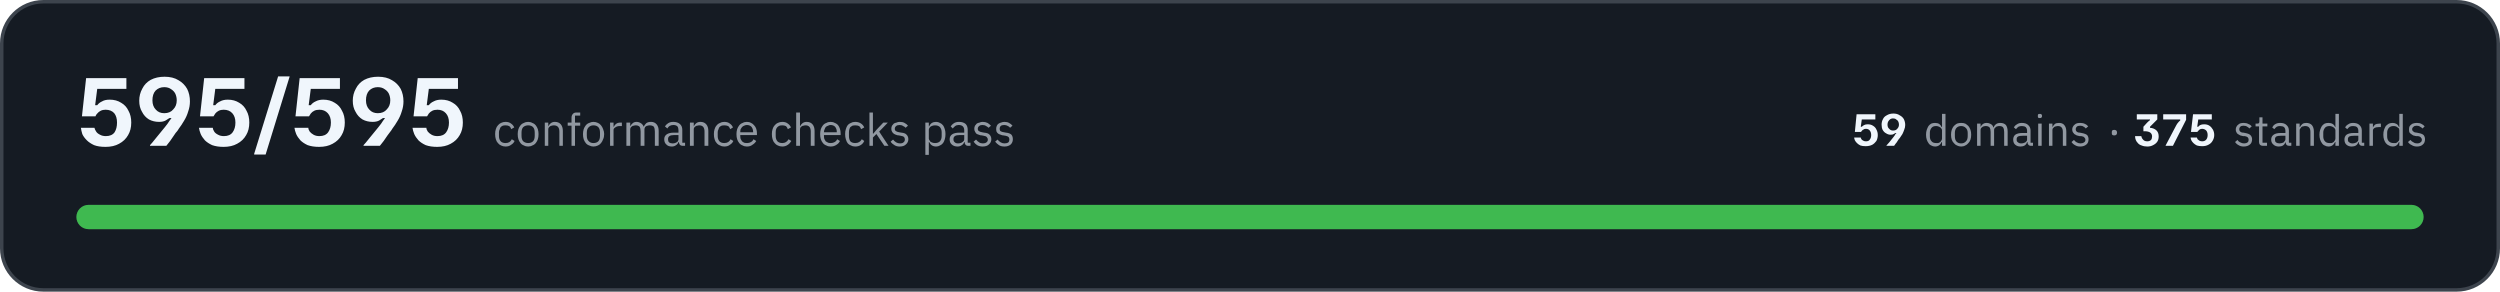
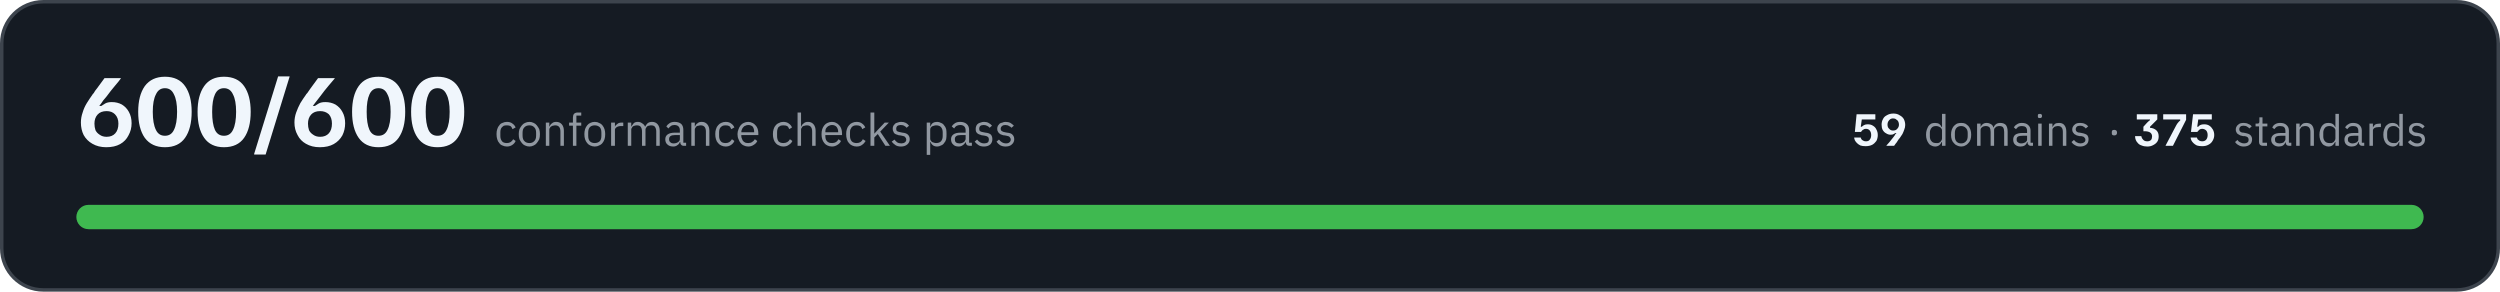
- <svg xmlns="http://www.w3.org/2000/svg" width="720" height="84" viewBox="0 0 7200 840" role="img" aria-label="All 595 conformance checks pass, across 59 domains and 375 standards">
+ <svg xmlns="http://www.w3.org/2000/svg" width="720" height="84" viewBox="0 0 7200 840" role="img" aria-label="All 600 conformance checks pass, across 59 domains and 375 standards">
  <rect x="5" y="5" width="7190" height="830" rx="120" fill="#151b23" stroke="#3d444d" stroke-width="10" />
-   <path fill="#f0f6fc" d="M304 423Q284 423 271 418Q258 412 250 404Q241 395 237 386Q234 376 233 368L272 368Q273 373 277 379Q280 384 288 388Q295 392 305 392Q322 392 330 381Q337 370 337 353Q337 336 329 326Q320 316 304 316Q296 316 290 319Q284 322 280 327Q276 331 275 335L236 335L248 225L364 225L364 256L280 256L274 303L280 303Q285 296 294 292Q302 287 316 287Q335 287 349 296Q363 304 370 319Q378 333 378 353Q378 374 369 389Q360 405 343 414Q327 423 304 423ZM432 420L432 418Q437 413 448 399Q460 385 475 366Q484 355 488 348Q493 341 494 340L488 340Q484 343 477 347Q470 351 458 351Q442 351 429 344Q416 336 409 322Q401 309 401 290Q401 271 410 255Q418 239 434 230Q451 221 474 221Q498 221 514 231Q530 240 539 256Q547 272 547 292Q547 307 542 321Q538 335 530 348Q523 360 514 372Q514 373 510 378Q506 382 501 390Q496 398 490 406Q484 413 479 420L432 420ZM473 326Q490 326 499 315Q509 305 509 289Q509 279 505 270Q501 262 493 257Q485 251 473 251Q458 251 448 261Q439 271 439 289Q439 306 449 316Q458 326 473 326ZM644 423Q625 423 611 418Q598 412 590 404Q582 395 578 386Q574 376 573 368L613 368Q613 373 617 379Q620 384 628 388Q635 392 645 392Q662 392 670 381Q678 370 678 353Q678 336 669 326Q660 316 644 316Q636 316 630 319Q624 322 620 327Q617 331 615 335L576 335L588 225L704 225L704 256L620 256L614 303L620 303Q625 296 634 292Q643 287 656 287Q675 287 689 296Q703 304 710 319Q718 333 718 353Q718 374 709 389Q700 405 683 414Q667 423 644 423ZM732 445L732 443L801 220L834 220L834 221L765 445L732 445ZM919 423Q900 423 886 418Q873 412 865 404Q857 395 853 386Q849 376 848 368L888 368Q888 373 892 379Q896 384 903 388Q910 392 920 392Q937 392 945 381Q953 370 953 353Q953 336 944 326Q935 316 920 316Q911 316 905 319Q899 322 895 327Q892 331 890 335L851 335L863 225L979 225L979 256L895 256L889 303L895 303Q900 296 909 292Q918 287 931 287Q950 287 964 296Q978 304 985 319Q993 333 993 353Q993 374 984 389Q975 405 958 414Q942 423 919 423ZM1047 420L1047 418Q1052 413 1063 399Q1075 385 1090 366Q1099 355 1103 348Q1108 341 1109 340L1103 340Q1099 343 1092 347Q1085 351 1073 351Q1057 351 1044 344Q1031 336 1024 322Q1016 309 1016 290Q1016 271 1025 255Q1033 239 1049 230Q1066 221 1089 221Q1113 221 1129 231Q1145 240 1154 256Q1162 272 1162 292Q1162 307 1157 321Q1153 335 1145 348Q1138 360 1129 372Q1129 373 1125 378Q1122 382 1116 390Q1111 398 1105 406Q1099 413 1094 420L1047 420ZM1088 326Q1105 326 1114 315Q1124 305 1124 289Q1124 279 1120 270Q1116 262 1108 257Q1100 251 1088 251Q1073 251 1063 261Q1054 271 1054 289Q1054 306 1064 316Q1073 326 1088 326ZM1259 423Q1240 423 1226 418Q1213 412 1205 404Q1197 395 1193 386Q1189 376 1188 368L1228 368Q1228 373 1232 379Q1236 384 1243 388Q1250 392 1260 392Q1277 392 1285 381Q1293 370 1293 353Q1293 336 1284 326Q1275 316 1260 316Q1251 316 1245 319Q1239 322 1235 327Q1232 331 1230 335L1191 335L1203 225L1319 225L1319 256L1235 256L1229 303L1235 303Q1240 296 1249 292Q1258 287 1271 287Q1290 287 1304 296Q1318 304 1325 319Q1333 333 1333 353Q1333 374 1324 389Q1315 405 1298 414Q1282 423 1259 423Z" />
-   <path fill="#9198a1" d="M1456 422Q1449 422 1443 419Q1438 417 1434 412Q1430 408 1428 401Q1426 395 1426 386Q1426 378 1428 372Q1430 365 1434 361Q1438 356 1443 354Q1449 351 1456 351Q1466 351 1472 356Q1478 360 1481 367L1472 372Q1471 366 1466 363Q1462 361 1456 361Q1451 361 1448 362Q1444 364 1442 366Q1440 369 1439 373Q1437 376 1437 381L1437 392Q1437 401 1442 407Q1447 412 1456 412Q1469 412 1474 401L1482 406Q1479 413 1472 417Q1466 422 1456 422ZM1521 422Q1514 422 1509 419Q1503 417 1499 412Q1495 407 1493 401Q1491 395 1491 386Q1491 379 1493 372Q1495 366 1499 361Q1503 356 1509 354Q1514 351 1521 351Q1528 351 1533 354Q1539 356 1543 361Q1547 366 1549 372Q1551 379 1551 386Q1551 395 1549 401Q1547 407 1543 412Q1539 417 1533 419Q1528 422 1521 422ZM1521 412Q1530 412 1535 407Q1540 402 1540 391L1540 382Q1540 371 1535 366Q1530 361 1521 361Q1513 361 1507 366Q1502 371 1502 382L1502 391Q1502 402 1507 407Q1513 412 1521 412ZM1569 420L1569 353L1579 353L1579 364L1579 364Q1582 358 1586 355Q1591 351 1598 351Q1609 351 1615 358Q1621 365 1621 377L1621 420L1611 420L1611 379Q1611 361 1595 361Q1592 361 1589 362Q1586 362 1584 364Q1582 365 1580 368Q1579 370 1579 373L1579 420L1569 420ZM1646 362L1635 362L1635 353L1646 353L1646 339Q1646 332 1650 328Q1653 324 1661 324L1671 324L1671 333L1656 333L1656 353L1671 353L1671 362L1656 362L1656 420L1646 420L1646 362ZM1709 422Q1703 422 1697 419Q1691 417 1687 412Q1683 407 1681 401Q1679 395 1679 386Q1679 379 1681 372Q1683 366 1687 361Q1691 356 1697 354Q1703 351 1709 351Q1716 351 1722 354Q1727 356 1731 361Q1735 366 1737 372Q1740 379 1740 386Q1740 395 1737 401Q1735 407 1731 412Q1727 417 1722 419Q1716 422 1709 422ZM1709 412Q1718 412 1723 407Q1728 402 1728 391L1728 382Q1728 371 1723 366Q1718 361 1709 361Q1701 361 1696 366Q1690 371 1690 382L1690 391Q1690 402 1696 407Q1701 412 1709 412ZM1757 420L1757 353L1767 353L1767 365L1768 365Q1770 360 1774 357Q1779 353 1787 353L1791 353L1791 363L1785 363Q1777 363 1772 367Q1767 370 1767 374L1767 420L1757 420ZM1804 420L1804 353L1815 353L1815 364L1815 364Q1817 361 1818 359Q1820 357 1822 355Q1824 353 1827 352Q1830 351 1833 351Q1840 351 1846 355Q1851 358 1854 365L1854 365Q1856 360 1861 355Q1866 351 1875 351Q1885 351 1891 358Q1897 365 1897 377L1897 420L1886 420L1886 379Q1886 370 1883 365Q1879 361 1871 361Q1868 361 1865 362Q1863 362 1860 364Q1858 365 1857 368Q1856 370 1856 373L1856 420L1845 420L1845 379Q1845 370 1842 365Q1838 361 1831 361Q1828 361 1825 362Q1822 362 1820 364Q1818 365 1816 368Q1815 370 1815 373L1815 420L1804 420ZM1967 420Q1961 420 1958 417Q1956 414 1955 409L1954 409Q1952 415 1947 418Q1942 422 1935 422Q1924 422 1919 416Q1913 411 1913 401Q1913 392 1920 387Q1927 382 1941 382L1954 382L1954 375Q1954 368 1951 364Q1947 360 1939 360Q1933 360 1928 363Q1924 366 1922 370L1915 364Q1918 359 1924 355Q1930 351 1939 351Q1951 351 1958 357Q1965 363 1965 374L1965 411L1973 411L1973 420L1967 420ZM1937 413Q1941 413 1944 412Q1947 411 1950 409Q1952 408 1953 405Q1954 403 1954 400L1954 389L1941 389Q1932 389 1928 392Q1924 395 1924 400L1924 402Q1924 407 1927 410Q1931 413 1937 413ZM1987 420L1987 353L1998 353L1998 364L1998 364Q2001 358 2005 355Q2010 351 2017 351Q2028 351 2034 358Q2040 365 2040 377L2040 420L2029 420L2029 379Q2029 361 2014 361Q2011 361 2008 362Q2005 362 2003 364Q2001 365 1999 368Q1998 370 1998 373L1998 420L1987 420ZM2086 422Q2079 422 2074 419Q2068 417 2064 412Q2060 408 2058 401Q2056 395 2056 386Q2056 378 2058 372Q2060 365 2064 361Q2068 356 2074 354Q2079 351 2086 351Q2096 351 2102 356Q2108 360 2111 367L2103 372Q2101 366 2097 363Q2092 361 2086 361Q2081 361 2078 362Q2074 364 2072 366Q2070 369 2069 373Q2067 376 2067 381L2067 392Q2067 401 2072 407Q2077 412 2086 412Q2099 412 2104 401L2112 406Q2109 413 2102 417Q2096 422 2086 422ZM2151 422Q2144 422 2139 419Q2133 417 2129 412Q2125 407 2123 401Q2121 395 2121 386Q2121 379 2123 372Q2125 366 2129 361Q2133 356 2139 354Q2144 351 2151 351Q2158 351 2163 354Q2168 356 2172 361Q2176 365 2178 371Q2180 377 2180 384L2180 389L2132 389L2132 392Q2132 396 2133 400Q2135 404 2137 407Q2140 409 2143 411Q2147 412 2152 412Q2158 412 2163 409Q2168 406 2170 401L2178 406Q2174 413 2167 417Q2161 422 2151 422ZM2151 360Q2147 360 2143 362Q2140 363 2137 366Q2135 369 2133 372Q2132 376 2132 380L2132 381L2169 381L2169 380Q2169 371 2164 365Q2159 360 2151 360ZM2253 422Q2246 422 2240 419Q2235 417 2231 412Q2227 408 2225 401Q2223 395 2223 386Q2223 378 2225 372Q2227 365 2231 361Q2235 356 2240 354Q2246 351 2253 351Q2263 351 2269 356Q2275 360 2278 367L2269 372Q2267 366 2263 363Q2259 361 2253 361Q2248 361 2245 362Q2241 364 2239 366Q2236 369 2235 373Q2234 376 2234 381L2234 392Q2234 401 2239 407Q2244 412 2253 412Q2265 412 2271 401L2279 406Q2275 413 2269 417Q2262 422 2253 422ZM2293 324L2304 324L2304 364L2304 364Q2307 358 2311 355Q2316 351 2323 351Q2334 351 2340 358Q2346 365 2346 377L2346 420L2335 420L2335 379Q2335 361 2320 361Q2317 361 2314 362Q2311 362 2309 364Q2306 365 2305 368Q2304 370 2304 373L2304 420L2293 420L2293 324ZM2392 422Q2385 422 2380 419Q2374 417 2370 412Q2366 407 2364 401Q2362 395 2362 386Q2362 379 2364 372Q2366 366 2370 361Q2374 356 2380 354Q2385 351 2392 351Q2399 351 2404 354Q2410 356 2414 361Q2417 365 2419 371Q2421 377 2421 384L2421 389L2373 389L2373 392Q2373 396 2374 400Q2376 404 2378 407Q2381 409 2385 411Q2388 412 2393 412Q2399 412 2404 409Q2409 406 2411 401L2419 406Q2416 413 2409 417Q2402 422 2392 422ZM2392 360Q2388 360 2385 362Q2381 363 2378 366Q2376 369 2375 372Q2373 376 2373 380L2373 381L2410 381L2410 380Q2410 371 2405 365Q2400 360 2392 360ZM2463 422Q2456 422 2451 419Q2445 417 2441 412Q2438 408 2436 401Q2434 395 2434 386Q2434 378 2436 372Q2438 365 2441 361Q2445 356 2451 354Q2456 351 2463 351Q2473 351 2480 356Q2486 360 2489 367L2480 372Q2478 366 2474 363Q2470 361 2463 361Q2459 361 2455 362Q2452 364 2449 366Q2447 369 2446 373Q2445 376 2445 381L2445 392Q2445 401 2449 407Q2454 412 2463 412Q2476 412 2482 401L2489 406Q2486 413 2480 417Q2473 422 2463 422ZM2504 324L2514 324L2514 385L2515 385L2525 373L2544 353L2557 353L2532 379L2559 420L2547 420L2524 386L2514 396L2514 420L2504 420L2504 324ZM2591 422Q2582 422 2576 418Q2569 414 2565 408L2572 402Q2576 407 2581 410Q2586 413 2592 413Q2599 413 2602 410Q2606 407 2606 402Q2606 398 2604 395Q2601 392 2594 391L2589 390Q2584 390 2580 388Q2577 387 2574 385Q2571 383 2569 379Q2567 376 2567 371Q2567 366 2569 362Q2571 359 2574 356Q2577 354 2582 353Q2586 351 2591 351Q2600 351 2605 354Q2611 357 2615 362L2608 368Q2606 365 2601 363Q2597 360 2591 360Q2584 360 2581 363Q2577 366 2577 371Q2577 376 2581 378Q2584 380 2590 381L2596 382Q2607 383 2611 388Q2616 393 2616 401Q2616 410 2609 416Q2603 422 2591 422ZM2665 353L2675 353L2675 364L2676 364Q2679 357 2684 354Q2689 351 2696 351Q2702 351 2707 354Q2712 356 2716 361Q2719 365 2721 372Q2723 378 2723 386Q2723 395 2721 401Q2719 408 2716 412Q2712 417 2707 419Q2702 422 2696 422Q2682 422 2676 409L2675 409L2675 446L2665 446L2665 353ZM2693 412Q2702 412 2707 407Q2712 401 2712 392L2712 381Q2712 372 2707 366Q2702 361 2693 361Q2689 361 2686 362Q2683 363 2681 364Q2678 366 2677 368Q2675 371 2675 374L2675 399Q2675 402 2677 404Q2678 407 2681 409Q2683 410 2686 411Q2689 412 2693 412ZM2789 420Q2783 420 2781 417Q2778 414 2778 409L2777 409Q2775 415 2770 418Q2765 422 2758 422Q2747 422 2741 416Q2735 411 2735 401Q2735 392 2742 387Q2749 382 2764 382L2777 382L2777 375Q2777 368 2773 364Q2769 360 2761 360Q2755 360 2751 363Q2747 366 2744 370L2738 364Q2741 359 2747 355Q2753 351 2762 351Q2774 351 2781 357Q2787 363 2787 374L2787 411L2795 411L2795 420L2789 420ZM2759 413Q2763 413 2766 412Q2770 411 2772 409Q2774 408 2776 405Q2777 403 2777 400L2777 389L2763 389Q2754 389 2750 392Q2746 395 2746 400L2746 402Q2746 407 2750 410Q2753 413 2759 413ZM2830 422Q2821 422 2814 418Q2808 414 2804 408L2811 402Q2815 407 2820 410Q2824 413 2831 413Q2837 413 2841 410Q2845 407 2845 402Q2845 398 2842 395Q2840 392 2833 391L2828 390Q2823 390 2819 388Q2815 387 2812 385Q2810 383 2808 379Q2806 376 2806 371Q2806 366 2808 362Q2810 359 2813 356Q2816 354 2821 353Q2825 351 2830 351Q2838 351 2844 354Q2849 357 2854 362L2847 368Q2844 365 2840 363Q2836 360 2829 360Q2823 360 2820 363Q2816 366 2816 371Q2816 376 2820 378Q2823 380 2829 381L2834 382Q2846 383 2850 388Q2855 393 2855 401Q2855 410 2848 416Q2842 422 2830 422ZM2893 422Q2883 422 2877 418Q2871 414 2866 408L2873 402Q2877 407 2882 410Q2887 413 2893 413Q2900 413 2904 410Q2907 407 2907 402Q2907 398 2905 395Q2902 392 2896 391L2890 390Q2886 390 2882 388Q2878 387 2875 385Q2872 383 2870 379Q2869 376 2869 371Q2869 366 2871 362Q2872 359 2876 356Q2879 354 2883 353Q2888 351 2893 351Q2901 351 2906 354Q2912 357 2916 362L2909 368Q2907 365 2903 363Q2898 360 2892 360Q2885 360 2882 363Q2879 366 2879 371Q2879 376 2882 378Q2885 380 2892 381L2897 382Q2908 383 2913 388Q2917 393 2917 401Q2917 410 2911 416Q2904 422 2893 422Z" />
+   <path fill="#f0f6fc" d="M306 424Q283 424 266 414Q250 405 241 389Q233 373 233 353Q233 338 238 324Q242 310 250 297Q258 284 266 273Q266 272 270 268Q273 262 279 255Q284 248 290 240Q296 232 301 225L348 225L348 226Q344 232 332 246Q320 260 306 279Q296 290 292 297Q287 304 286 305L292 305Q296 302 303 298Q310 294 322 294Q338 294 351 301Q364 309 371 322Q379 336 379 355Q379 374 370 390Q362 406 346 415Q330 424 306 424ZM307 394Q323 394 332 384Q341 374 341 356Q341 339 331 329Q322 320 307 320Q290 320 281 330Q272 340 272 356Q272 366 275 375Q279 383 287 388Q295 394 307 394ZM475 424Q437 424 417 397Q398 370 398 322Q398 275 417 248Q437 221 475 221Q514 221 533 248Q552 275 552 322Q552 370 533 397Q514 424 475 424ZM475 391Q493 391 501 374Q510 356 510 322Q510 289 501 272Q493 254 475 254Q457 254 449 272Q440 289 440 322Q440 356 449 374Q457 391 475 391ZM645 424Q607 424 588 397Q569 370 569 322Q569 275 588 248Q607 221 645 221Q684 221 703 248Q722 275 722 322Q722 370 703 397Q684 424 645 424ZM645 391Q663 391 671 374Q680 356 680 322Q680 289 671 272Q663 254 645 254Q627 254 619 272Q611 289 611 322Q611 356 619 374Q627 391 645 391ZM732 445L732 443L801 220L834 220L834 221L765 445L732 445ZM921 424Q898 424 881 414Q865 405 857 389Q848 373 848 353Q848 338 853 324Q858 310 865 297Q873 284 881 273Q881 272 885 268Q889 262 894 255Q899 248 905 240Q911 232 916 225L964 225L964 226Q959 232 947 246Q935 260 921 279Q912 290 907 297Q902 304 901 305L907 305Q911 302 918 298Q925 294 937 294Q953 294 966 301Q979 309 986 322Q994 336 994 355Q994 374 986 390Q977 406 961 415Q945 424 921 424ZM922 394Q938 394 947 384Q956 374 956 356Q956 339 947 329Q937 320 922 320Q905 320 896 330Q887 340 887 356Q887 366 890 375Q894 383 902 388Q910 394 922 394ZM1090 424Q1052 424 1033 397Q1014 370 1014 322Q1014 275 1033 248Q1052 221 1090 221Q1129 221 1148 248Q1167 275 1167 322Q1167 370 1148 397Q1129 424 1090 424ZM1090 391Q1108 391 1116 374Q1125 356 1125 322Q1125 289 1116 272Q1108 254 1090 254Q1072 254 1064 272Q1056 289 1056 322Q1056 356 1064 374Q1072 391 1090 391ZM1260 424Q1222 424 1203 397Q1184 370 1184 322Q1184 275 1203 248Q1222 221 1260 221Q1299 221 1318 248Q1337 275 1337 322Q1337 370 1318 397Q1299 424 1260 424ZM1260 391Q1278 391 1286 374Q1295 356 1295 322Q1295 289 1286 272Q1278 254 1260 254Q1242 254 1234 272Q1226 289 1226 322Q1226 356 1234 374Q1242 391 1260 391Z" />
+   <path fill="#9198a1" d="M1460 422Q1453 422 1447 419Q1441 417 1438 412Q1434 408 1432 401Q1430 395 1430 386Q1430 378 1432 372Q1434 365 1438 361Q1441 356 1447 354Q1453 351 1460 351Q1470 351 1476 356Q1482 360 1485 367L1476 372Q1474 366 1470 363Q1466 361 1460 361Q1455 361 1451 362Q1448 364 1446 366Q1443 369 1442 373Q1441 376 1441 381L1441 392Q1441 401 1446 407Q1450 412 1460 412Q1472 412 1478 401L1485 406Q1482 413 1476 417Q1469 422 1460 422ZM1525 422Q1518 422 1512 419Q1507 417 1503 412Q1499 407 1496 401Q1494 395 1494 386Q1494 379 1496 372Q1499 366 1503 361Q1507 356 1512 354Q1518 351 1525 351Q1531 351 1537 354Q1542 356 1546 361Q1550 366 1553 372Q1555 379 1555 386Q1555 395 1553 401Q1550 407 1546 412Q1542 417 1537 419Q1531 422 1525 422ZM1525 412Q1533 412 1538 407Q1544 402 1544 391L1544 382Q1544 371 1538 366Q1533 361 1525 361Q1516 361 1511 366Q1505 371 1505 382L1505 391Q1505 402 1511 407Q1516 412 1525 412ZM1572 420L1572 353L1582 353L1582 364L1583 364Q1585 358 1590 355Q1594 351 1602 351Q1612 351 1618 358Q1624 365 1624 377L1624 420L1614 420L1614 379Q1614 361 1599 361Q1596 361 1593 362Q1590 362 1588 364Q1585 365 1584 368Q1582 370 1582 373L1582 420L1572 420ZM1650 362L1639 362L1639 353L1650 353L1650 339Q1650 332 1653 328Q1657 324 1664 324L1674 324L1674 333L1660 333L1660 353L1674 353L1674 362L1660 362L1660 420L1650 420L1650 362ZM1713 422Q1706 422 1700 419Q1695 417 1691 412Q1687 407 1685 401Q1683 395 1683 386Q1683 379 1685 372Q1687 366 1691 361Q1695 356 1700 354Q1706 351 1713 351Q1720 351 1725 354Q1731 356 1735 361Q1739 366 1741 372Q1743 379 1743 386Q1743 395 1741 401Q1739 407 1735 412Q1731 417 1725 419Q1720 422 1713 422ZM1713 412Q1721 412 1727 407Q1732 402 1732 391L1732 382Q1732 371 1727 366Q1721 361 1713 361Q1704 361 1699 366Q1694 371 1694 382L1694 391Q1694 402 1699 407Q1704 412 1713 412ZM1760 420L1760 353L1771 353L1771 365L1771 365Q1773 360 1778 357Q1782 353 1791 353L1795 353L1795 363L1789 363Q1780 363 1775 367Q1771 370 1771 374L1771 420L1760 420ZM1808 420L1808 353L1818 353L1818 364L1819 364Q1820 361 1822 359Q1823 357 1825 355Q1827 353 1830 352Q1833 351 1837 351Q1844 351 1849 355Q1855 358 1858 365L1858 365Q1860 360 1865 355Q1870 351 1878 351Q1888 351 1894 358Q1900 365 1900 377L1900 420L1890 420L1890 379Q1890 370 1886 365Q1883 361 1875 361Q1872 361 1869 362Q1866 362 1864 364Q1862 365 1861 368Q1859 370 1859 373L1859 420L1849 420L1849 379Q1849 370 1845 365Q1842 361 1834 361Q1831 361 1828 362Q1826 362 1823 364Q1821 365 1820 368Q1818 370 1818 373L1818 420L1808 420ZM1970 420Q1964 420 1962 417Q1959 414 1959 409L1958 409Q1956 415 1951 418Q1946 422 1939 422Q1928 422 1922 416Q1916 411 1916 401Q1916 392 1923 387Q1930 382 1945 382L1958 382L1958 375Q1958 368 1954 364Q1950 360 1942 360Q1936 360 1932 363Q1928 366 1925 370L1919 364Q1922 359 1928 355Q1934 351 1943 351Q1955 351 1962 357Q1968 363 1968 374L1968 411L1976 411L1976 420L1970 420ZM1940 413Q1944 413 1947 412Q1951 411 1953 409Q1955 408 1957 405Q1958 403 1958 400L1958 389L1944 389Q1935 389 1931 392Q1927 395 1927 400L1927 402Q1927 407 1931 410Q1934 413 1940 413ZM1991 420L1991 353L2001 353L2001 364L2002 364Q2004 358 2009 355Q2013 351 2021 351Q2031 351 2037 358Q2043 365 2043 377L2043 420L2033 420L2033 379Q2033 361 2018 361Q2015 361 2012 362Q2009 362 2006 364Q2004 365 2003 368Q2001 370 2001 373L2001 420L1991 420ZM2090 422Q2083 422 2077 419Q2072 417 2068 412Q2064 408 2062 401Q2060 395 2060 386Q2060 378 2062 372Q2064 365 2068 361Q2072 356 2077 354Q2083 351 2090 351Q2100 351 2106 356Q2112 360 2115 367L2106 372Q2104 366 2100 363Q2096 361 2090 361Q2085 361 2082 362Q2078 364 2076 366Q2073 369 2072 373Q2071 376 2071 381L2071 392Q2071 401 2076 407Q2080 412 2090 412Q2102 412 2108 401L2115 406Q2112 413 2106 417Q2099 422 2090 422ZM2155 422Q2148 422 2142 419Q2137 417 2133 412Q2129 407 2127 401Q2124 395 2124 386Q2124 379 2127 372Q2129 366 2133 361Q2137 356 2142 354Q2148 351 2155 351Q2161 351 2167 354Q2172 356 2176 361Q2180 365 2182 371Q2184 377 2184 384L2184 389L2135 389L2135 392Q2135 396 2137 400Q2138 404 2141 407Q2143 409 2147 411Q2151 412 2155 412Q2162 412 2166 409Q2171 406 2174 401L2181 406Q2178 413 2171 417Q2164 422 2155 422ZM2155 360Q2150 360 2147 362Q2143 363 2141 366Q2138 369 2137 372Q2135 376 2135 380L2135 381L2172 381L2172 380Q2172 371 2168 365Q2163 360 2155 360ZM2256 422Q2249 422 2244 419Q2238 417 2234 412Q2230 408 2228 401Q2226 395 2226 386Q2226 378 2228 372Q2230 365 2234 361Q2238 356 2244 354Q2249 351 2256 351Q2266 351 2272 356Q2278 360 2281 367L2273 372Q2271 366 2267 363Q2263 361 2256 361Q2252 361 2248 362Q2245 364 2242 366Q2240 369 2239 373Q2238 376 2238 381L2238 392Q2238 401 2242 407Q2247 412 2256 412Q2269 412 2275 401L2282 406Q2279 413 2272 417Q2266 422 2256 422ZM2297 324L2307 324L2307 364L2308 364Q2310 358 2315 355Q2319 351 2327 351Q2337 351 2343 358Q2349 365 2349 377L2349 420L2339 420L2339 379Q2339 361 2324 361Q2320 361 2318 362Q2315 362 2312 364Q2310 365 2309 368Q2307 370 2307 373L2307 420L2297 420L2297 324ZM2396 422Q2389 422 2383 419Q2378 417 2374 412Q2370 407 2368 401Q2366 395 2366 386Q2366 379 2368 372Q2370 366 2374 361Q2378 356 2383 354Q2389 351 2396 351Q2403 351 2408 354Q2413 356 2417 361Q2421 365 2423 371Q2425 377 2425 384L2425 389L2377 389L2377 392Q2377 396 2378 400Q2379 404 2382 407Q2384 409 2388 411Q2392 412 2397 412Q2403 412 2408 409Q2412 406 2415 401L2422 406Q2419 413 2412 417Q2405 422 2396 422ZM2396 360Q2392 360 2388 362Q2385 363 2382 366Q2379 369 2378 372Q2377 376 2377 380L2377 381L2414 381L2414 380Q2414 371 2409 365Q2404 360 2396 360ZM2467 422Q2460 422 2454 419Q2449 417 2445 412Q2441 408 2439 401Q2437 395 2437 386Q2437 378 2439 372Q2441 365 2445 361Q2449 356 2454 354Q2460 351 2467 351Q2477 351 2483 356Q2489 360 2492 367L2483 372Q2482 366 2477 363Q2473 361 2467 361Q2462 361 2459 362Q2455 364 2453 366Q2451 369 2449 373Q2448 376 2448 381L2448 392Q2448 401 2453 407Q2458 412 2467 412Q2480 412 2485 401L2493 406Q2489 413 2483 417Q2477 422 2467 422ZM2507 324L2518 324L2518 385L2518 385L2529 373L2548 353L2560 353L2535 379L2563 420L2550 420L2528 386L2518 396L2518 420L2507 420L2507 324ZM2595 422Q2585 422 2579 418Q2573 414 2568 408L2576 402Q2580 407 2584 410Q2589 413 2596 413Q2602 413 2606 410Q2610 407 2610 402Q2610 398 2607 395Q2605 392 2598 391L2593 390Q2588 390 2584 388Q2580 387 2577 385Q2574 383 2573 379Q2571 376 2571 371Q2571 366 2573 362Q2575 359 2578 356Q2581 354 2585 353Q2590 351 2595 351Q2603 351 2609 354Q2614 357 2618 362L2611 368Q2609 365 2605 363Q2601 360 2594 360Q2588 360 2584 363Q2581 366 2581 371Q2581 376 2584 378Q2588 380 2594 381L2599 382Q2610 383 2615 388Q2620 393 2620 401Q2620 410 2613 416Q2606 422 2595 422ZM2669 353L2679 353L2679 364L2680 364Q2682 357 2687 354Q2692 351 2699 351Q2705 351 2710 354Q2716 356 2719 361Q2723 365 2725 372Q2726 378 2726 386Q2726 395 2725 401Q2723 408 2719 412Q2716 417 2710 419Q2705 422 2699 422Q2685 422 2680 409L2679 409L2679 446L2669 446L2669 353ZM2696 412Q2705 412 2710 407Q2715 401 2715 392L2715 381Q2715 372 2710 366Q2705 361 2696 361Q2693 361 2690 362Q2686 363 2684 364Q2682 366 2680 368Q2679 371 2679 374L2679 399Q2679 402 2680 404Q2682 407 2684 409Q2686 410 2690 411Q2693 412 2696 412ZM2793 420Q2787 420 2784 417Q2782 414 2781 409L2781 409Q2778 415 2773 418Q2768 422 2761 422Q2750 422 2745 416Q2739 411 2739 401Q2739 392 2746 387Q2753 382 2767 382L2781 382L2781 375Q2781 368 2777 364Q2773 360 2765 360Q2759 360 2754 363Q2750 366 2748 370L2741 364Q2744 359 2750 355Q2756 351 2765 351Q2777 351 2784 357Q2791 363 2791 374L2791 411L2799 411L2799 420L2793 420ZM2763 413Q2767 413 2770 412Q2773 411 2776 409Q2778 408 2779 405Q2781 403 2781 400L2781 389L2767 389Q2758 389 2754 392Q2750 395 2750 400L2750 402Q2750 407 2753 410Q2757 413 2763 413ZM2834 422Q2824 422 2818 418Q2812 414 2807 408L2814 402Q2818 407 2823 410Q2828 413 2834 413Q2841 413 2845 410Q2848 407 2848 402Q2848 398 2846 395Q2843 392 2837 391L2831 390Q2827 390 2823 388Q2819 387 2816 385Q2813 383 2811 379Q2810 376 2810 371Q2810 366 2812 362Q2813 359 2817 356Q2820 354 2824 353Q2829 351 2834 351Q2842 351 2847 354Q2853 357 2857 362L2850 368Q2848 365 2844 363Q2839 360 2833 360Q2826 360 2823 363Q2820 366 2820 371Q2820 376 2823 378Q2826 380 2833 381L2838 382Q2849 383 2854 388Q2858 393 2858 401Q2858 410 2852 416Q2845 422 2834 422ZM2896 422Q2887 422 2880 418Q2874 414 2870 408L2877 402Q2881 407 2886 410Q2891 413 2897 413Q2904 413 2907 410Q2911 407 2911 402Q2911 398 2908 395Q2906 392 2899 391L2894 390Q2889 390 2885 388Q2881 387 2879 385Q2876 383 2874 379Q2872 376 2872 371Q2872 366 2874 362Q2876 359 2879 356Q2882 354 2887 353Q2891 351 2896 351Q2904 351 2910 354Q2915 357 2920 362L2913 368Q2911 365 2906 363Q2902 360 2895 360Q2889 360 2886 363Q2882 366 2882 371Q2882 376 2886 378Q2889 380 2895 381L2900 382Q2912 383 2916 388Q2921 393 2921 401Q2921 410 2914 416Q2908 422 2896 422Z" />
  <path fill="#f0f6fc" d="M5373 421Q5364 421 5358 419Q5352 416 5348 412Q5344 408 5342 404Q5340 399 5340 396L5359 396Q5359 398 5361 401Q5362 403 5366 405Q5369 407 5374 407Q5382 407 5385 402Q5389 397 5389 389Q5389 381 5385 376Q5381 371 5374 371Q5369 371 5367 373Q5364 374 5362 377Q5360 379 5360 380L5342 380L5347 329L5401 329L5401 344L5362 344L5359 365L5362 365Q5365 362 5369 360Q5373 358 5379 358Q5388 358 5394 362Q5401 366 5404 373Q5408 380 5408 389Q5408 398 5404 406Q5399 413 5392 417Q5384 421 5373 421ZM5433 420L5433 419Q5435 417 5441 410Q5446 404 5453 395Q5457 390 5459 386Q5462 383 5462 383L5459 383Q5457 384 5454 386Q5451 388 5445 388Q5438 388 5432 384Q5426 381 5422 374Q5419 368 5419 359Q5419 350 5423 343Q5426 336 5434 332Q5442 327 5453 327Q5464 327 5471 332Q5479 336 5483 343Q5487 351 5487 360Q5487 367 5484 374Q5482 380 5479 386Q5475 392 5471 398Q5471 398 5469 400Q5468 402 5465 406Q5463 410 5460 413Q5457 417 5455 420L5433 420ZM5452 376Q5460 376 5464 371Q5469 366 5469 359Q5469 354 5467 350Q5465 346 5461 344Q5458 341 5452 341Q5445 341 5441 346Q5436 351 5436 359Q5436 367 5441 371Q5445 376 5452 376Z" />
  <path fill="#9198a1" d="M5593 409L5592 409Q5586 422 5573 422Q5567 422 5562 419Q5557 417 5554 412Q5551 408 5549 402Q5547 396 5547 388Q5547 380 5549 374Q5551 368 5554 363Q5557 359 5562 356Q5567 354 5573 354Q5580 354 5585 357Q5589 360 5592 366L5593 366L5593 328L5603 328L5603 420L5593 420L5593 409ZM5576 412Q5579 412 5582 412Q5585 411 5588 409Q5590 407 5591 405Q5593 402 5593 399L5593 375Q5593 373 5591 370Q5590 368 5588 367Q5585 365 5582 364Q5579 363 5576 363Q5567 363 5563 368Q5558 374 5558 382L5558 393Q5558 402 5563 407Q5567 412 5576 412ZM5648 422Q5642 422 5636 419Q5631 417 5627 412Q5623 408 5621 402Q5619 396 5619 388Q5619 380 5621 374Q5623 368 5627 363Q5631 359 5636 356Q5642 354 5648 354Q5655 354 5660 356Q5665 359 5669 363Q5673 368 5675 374Q5677 380 5677 388Q5677 396 5675 402Q5673 408 5669 412Q5665 417 5660 419Q5655 422 5648 422ZM5648 413Q5656 413 5661 408Q5667 403 5667 392L5667 383Q5667 373 5661 368Q5656 363 5648 363Q5640 363 5635 368Q5630 373 5630 383L5630 392Q5630 403 5635 408Q5640 413 5648 413ZM5694 420L5694 356L5704 356L5704 366L5704 366Q5705 363 5707 361Q5708 359 5710 358Q5712 356 5715 355Q5718 354 5722 354Q5728 354 5733 357Q5739 360 5741 367L5742 367Q5743 362 5748 358Q5753 354 5761 354Q5771 354 5777 360Q5782 367 5782 379L5782 420L5772 420L5772 380Q5772 372 5769 367Q5766 363 5758 363Q5755 363 5752 364Q5750 364 5748 366Q5746 368 5744 370Q5743 372 5743 375L5743 420L5733 420L5733 380Q5733 372 5730 367Q5726 363 5719 363Q5716 363 5713 364Q5711 364 5709 366Q5706 368 5705 370Q5704 372 5704 375L5704 420L5694 420ZM5850 420Q5844 420 5842 417Q5839 414 5839 409L5838 409Q5836 416 5831 419Q5826 422 5819 422Q5809 422 5803 416Q5798 411 5798 402Q5798 393 5804 388Q5811 383 5825 383L5838 383L5838 377Q5838 370 5834 366Q5830 363 5823 363Q5817 363 5813 365Q5809 368 5806 372L5800 367Q5803 361 5809 358Q5814 354 5823 354Q5835 354 5841 360Q5848 366 5848 376L5848 411L5855 411L5855 420L5850 420ZM5821 413Q5825 413 5828 412Q5831 411 5833 410Q5835 408 5837 406Q5838 404 5838 401L5838 391L5825 391Q5816 391 5812 393Q5808 396 5808 400L5808 403Q5808 408 5812 410Q5815 413 5821 413ZM5875 340Q5871 340 5870 339Q5869 337 5869 335L5869 333Q5869 331 5870 329Q5871 328 5875 328Q5878 328 5879 329Q5881 331 5881 333L5881 335Q5881 337 5879 339Q5878 340 5875 340ZM5870 356L5880 356L5880 420L5870 420L5870 356ZM5901 420L5901 356L5911 356L5911 366L5911 366Q5914 361 5918 357Q5922 354 5930 354Q5940 354 5945 360Q5951 367 5951 379L5951 420L5941 420L5941 380Q5941 363 5927 363Q5924 363 5921 364Q5918 364 5916 366Q5914 368 5912 370Q5911 372 5911 375L5911 420L5901 420ZM5991 422Q5982 422 5976 418Q5970 415 5966 409L5973 403Q5977 408 5981 410Q5986 413 5992 413Q5998 413 6002 410Q6006 408 6006 402Q6006 399 6003 396Q6001 393 5994 392L5989 392Q5985 391 5981 390Q5977 388 5974 386Q5972 384 5970 381Q5968 378 5968 373Q5968 368 5970 365Q5972 361 5975 359Q5978 356 5982 355Q5987 354 5991 354Q5999 354 6005 357Q6010 359 6014 364L6007 370Q6005 367 6001 365Q5997 362 5991 362Q5984 362 5981 365Q5978 368 5978 372Q5978 377 5981 379Q5984 382 5990 382L5995 383Q6006 385 6011 389Q6015 394 6015 401Q6015 411 6009 416Q6002 422 5991 422Z" />
  <path fill="#9198a1" d="M6089 390Q6085 390 6083 388Q6082 386 6082 383L6082 381Q6082 378 6083 376Q6085 374 6089 374Q6093 374 6095 376Q6097 378 6097 381L6097 383Q6097 386 6095 388Q6093 390 6089 390Z" />
  <path fill="#f0f6fc" d="M6184 422Q6175 422 6168 419Q6161 417 6157 412Q6153 408 6151 403Q6149 398 6149 392L6167 392Q6168 398 6172 402Q6176 407 6184 407Q6191 407 6195 403Q6198 399 6198 393Q6198 386 6193 382Q6187 378 6177 378L6173 378L6173 365L6183 354Q6185 352 6187 350Q6189 348 6192 346L6192 344L6154 344L6154 329L6213 329L6213 344L6192 365L6192 368Q6204 369 6211 376Q6217 382 6217 393Q6217 402 6213 408Q6209 414 6201 418Q6194 422 6184 422ZM6237 420L6237 419L6267 362Q6270 356 6273 353Q6275 350 6279 347L6279 344L6230 344L6230 329L6296 329L6296 345L6258 420L6237 420ZM6342 421Q6333 421 6327 419Q6321 416 6317 412Q6313 408 6311 404Q6309 399 6309 396L6327 396Q6328 398 6329 401Q6331 403 6334 405Q6338 407 6342 407Q6350 407 6354 402Q6358 397 6358 389Q6358 381 6354 376Q6349 371 6342 371Q6338 371 6335 373Q6333 374 6331 377Q6329 379 6328 380L6310 380L6316 329L6370 329L6370 344L6331 344L6328 365L6331 365Q6333 362 6337 360Q6341 358 6348 358Q6357 358 6363 362Q6369 366 6373 373Q6377 380 6377 389Q6377 398 6372 406Q6368 413 6360 417Q6353 421 6342 421Z" />
  <path fill="#9198a1" d="M6462 422Q6453 422 6447 418Q6441 415 6437 409L6444 403Q6447 408 6452 410Q6457 413 6463 413Q6469 413 6473 410Q6476 408 6476 402Q6476 399 6474 396Q6471 393 6465 392L6460 392Q6455 391 6452 390Q6448 388 6445 386Q6442 384 6441 381Q6439 378 6439 373Q6439 368 6441 365Q6443 361 6446 359Q6449 356 6453 355Q6457 354 6462 354Q6470 354 6475 357Q6481 359 6485 364L6478 370Q6476 367 6472 365Q6468 362 6461 362Q6455 362 6452 365Q6449 368 6449 372Q6449 377 6452 379Q6455 382 6461 382L6466 383Q6477 385 6481 389Q6486 394 6486 401Q6486 411 6480 416Q6473 422 6462 422ZM6517 420Q6512 420 6509 417Q6506 414 6506 409L6506 364L6496 364L6496 356L6502 356Q6505 356 6506 354Q6507 353 6507 350L6507 338L6516 338L6516 356L6530 356L6530 364L6516 364L6516 411L6529 411L6529 420L6517 420ZM6593 420Q6588 420 6585 417Q6583 414 6582 409L6582 409Q6580 416 6575 419Q6570 422 6563 422Q6553 422 6547 416Q6541 411 6541 402Q6541 393 6548 388Q6555 383 6569 383L6582 383L6582 377Q6582 370 6578 366Q6574 363 6566 363Q6561 363 6557 365Q6553 368 6550 372L6544 367Q6547 361 6552 358Q6558 354 6567 354Q6579 354 6585 360Q6592 366 6592 376L6592 411L6599 411L6599 420L6593 420ZM6565 413Q6568 413 6572 412Q6575 411 6577 410Q6579 408 6580 406Q6582 404 6582 401L6582 391L6568 391Q6560 391 6556 393Q6552 396 6552 400L6552 403Q6552 408 6555 410Q6559 413 6565 413ZM6613 420L6613 356L6623 356L6623 366L6624 366Q6626 361 6631 357Q6635 354 6642 354Q6652 354 6658 360Q6664 367 6664 379L6664 420L6654 420L6654 380Q6654 363 6639 363Q6636 363 6633 364Q6630 364 6628 366Q6626 368 6625 370Q6623 372 6623 375L6623 420L6613 420ZM6726 409L6725 409Q6719 422 6706 422Q6700 422 6695 419Q6690 417 6687 412Q6684 408 6682 402Q6680 396 6680 388Q6680 380 6682 374Q6684 368 6687 363Q6690 359 6695 356Q6700 354 6706 354Q6713 354 6718 357Q6723 360 6725 366L6726 366L6726 328L6736 328L6736 420L6726 420L6726 409ZM6709 412Q6712 412 6715 412Q6718 411 6721 409Q6723 407 6724 405Q6726 402 6726 399L6726 375Q6726 373 6724 370Q6723 368 6721 367Q6718 365 6715 364Q6712 363 6709 363Q6700 363 6696 368Q6691 374 6691 382L6691 393Q6691 402 6696 407Q6700 412 6709 412ZM6804 420Q6798 420 6796 417Q6793 414 6793 409L6792 409Q6790 416 6785 419Q6780 422 6773 422Q6763 422 6757 416Q6752 411 6752 402Q6752 393 6758 388Q6765 383 6779 383L6792 383L6792 377Q6792 370 6788 366Q6784 363 6777 363Q6771 363 6767 365Q6763 368 6760 372L6754 367Q6757 361 6763 358Q6768 354 6777 354Q6789 354 6795 360Q6802 366 6802 376L6802 411L6809 411L6809 420L6804 420ZM6775 413Q6779 413 6782 412Q6785 411 6787 410Q6789 408 6791 406Q6792 404 6792 401L6792 391L6779 391Q6770 391 6766 393Q6762 396 6762 400L6762 403Q6762 408 6766 410Q6769 413 6775 413ZM6824 420L6824 356L6834 356L6834 367L6834 367Q6836 363 6840 359Q6845 356 6853 356L6857 356L6857 366L6851 366Q6843 366 6838 369Q6834 372 6834 376L6834 420L6824 420ZM6910 409L6909 409Q6904 422 6891 422Q6885 422 6880 419Q6875 417 6871 412Q6868 408 6866 402Q6864 396 6864 388Q6864 380 6866 374Q6868 368 6871 363Q6875 359 6880 356Q6885 354 6891 354Q6897 354 6902 357Q6907 360 6909 366L6910 366L6910 328L6920 328L6920 420L6910 420L6910 409ZM6893 412Q6897 412 6900 412Q6903 411 6905 409Q6907 407 6909 405Q6910 402 6910 399L6910 375Q6910 373 6909 370Q6907 368 6905 367Q6903 365 6900 364Q6897 363 6893 363Q6885 363 6880 368Q6875 374 6875 382L6875 393Q6875 402 6880 407Q6885 412 6893 412ZM6961 422Q6952 422 6946 418Q6939 415 6935 409L6942 403Q6946 408 6951 410Q6955 413 6961 413Q6968 413 6971 410Q6975 408 6975 402Q6975 399 6972 396Q6970 393 6964 392L6958 392Q6954 391 6950 390Q6947 388 6944 386Q6941 384 6939 381Q6938 378 6938 373Q6938 368 6939 365Q6941 361 6944 359Q6947 356 6952 355Q6956 354 6961 354Q6969 354 6974 357Q6979 359 6983 364L6977 370Q6974 367 6970 365Q6966 362 6960 362Q6954 362 6951 365Q6947 368 6947 372Q6947 377 6951 379Q6954 382 6960 382L6965 383Q6976 385 6980 389Q6984 394 6984 401Q6984 411 6978 416Q6972 422 6961 422Z" />
  <clipPath id="bar">
    <rect x="220" y="590" width="6760" height="70" rx="35" />
  </clipPath>
  <g clip-path="url(#bar)">
    <rect x="220" y="590" width="6760" height="70" fill="#262c36" />
    <rect x="220" y="590" width="6760" height="70" fill="#3fb950" />
  </g>
</svg>
